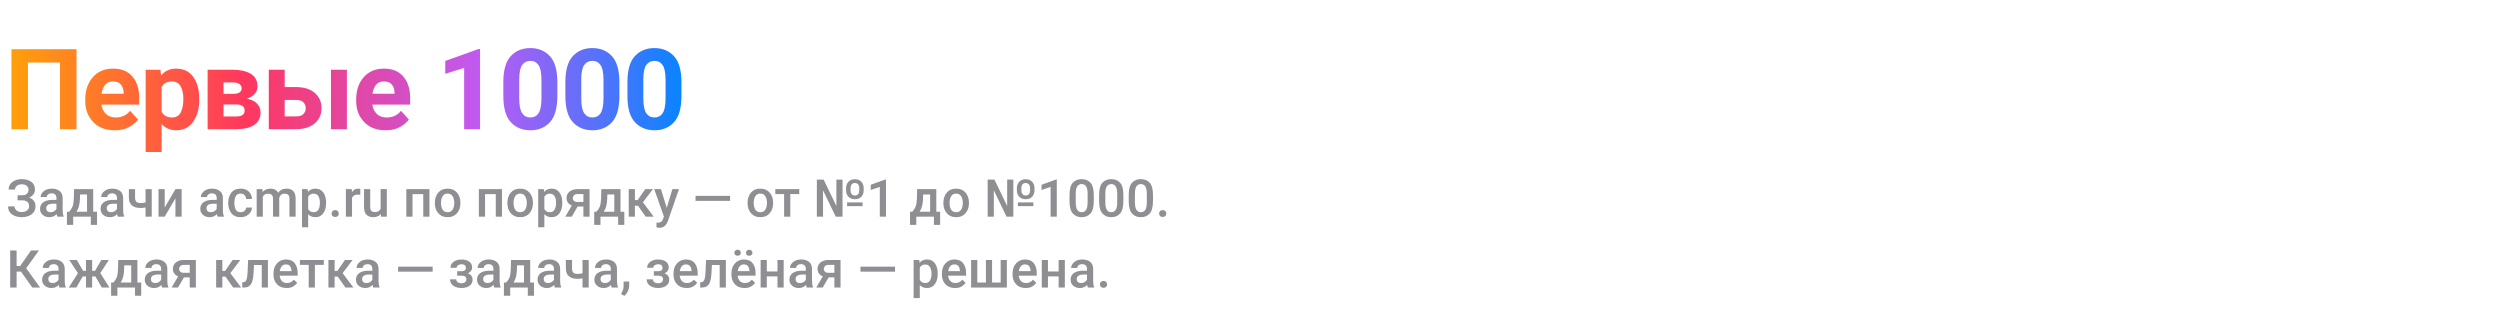
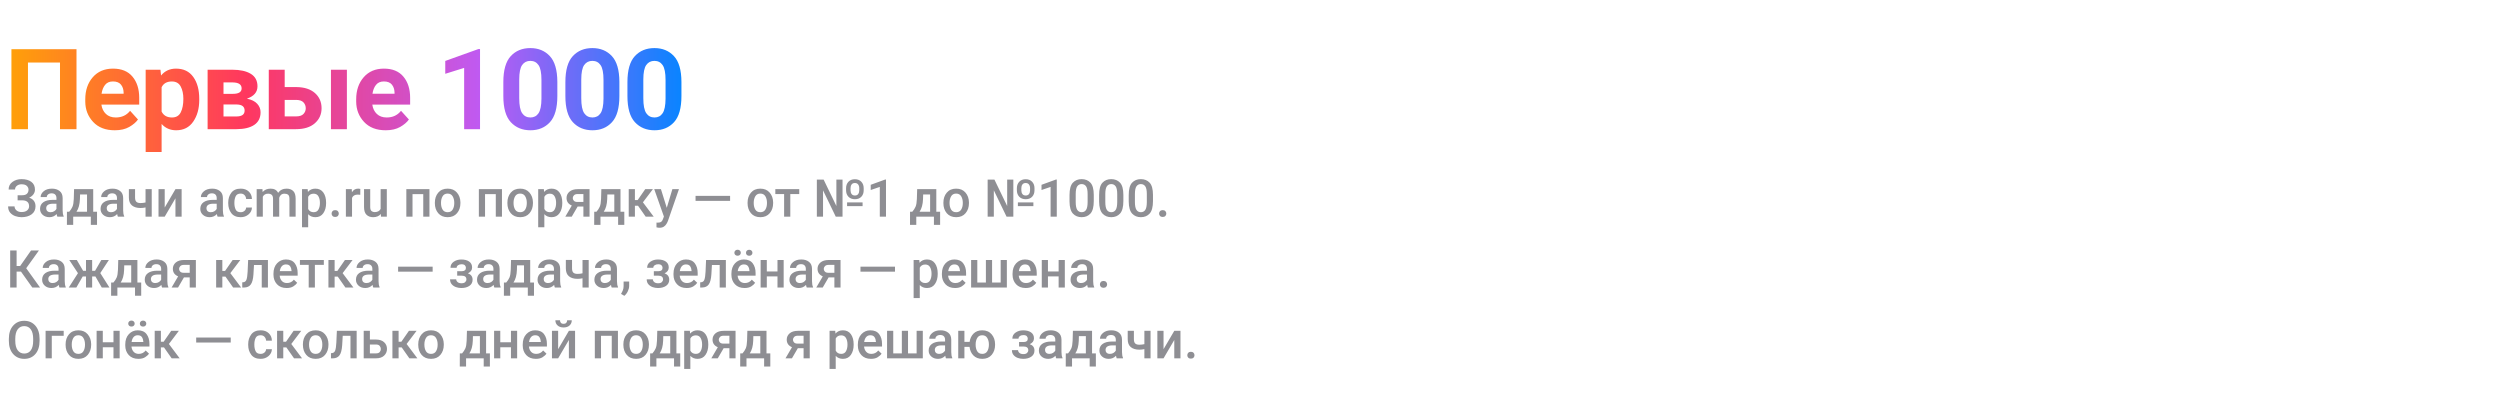
- <svg xmlns="http://www.w3.org/2000/svg" width="1200" height="160" viewBox="0 0 1200 160" role="img" aria-label="Первые 1000">
+ <svg xmlns="http://www.w3.org/2000/svg" width="1200" height="194" viewBox="0 0 1200 194" role="img" aria-label="Первые 1000">
  <defs>
    <linearGradient id="ai" x1="0" y1="0" x2="1" y2="0">
      <stop offset="0" stop-color="#ff9f0a" />
      <stop offset="0.35" stop-color="#ff375f" />
      <stop offset="0.7" stop-color="#bf5af2" />
      <stop offset="1" stop-color="#0a84ff" />
    </linearGradient>
  </defs>
  <g font-family="-apple-system, BlinkMacSystemFont, 'SF Pro Display', 'Segoe UI', Roboto, Helvetica, Arial, sans-serif">
    <text x="2" y="62" font-size="54" font-weight="700" letter-spacing="-1.2" fill="url(#ai)">Первые 1000</text>
    <text x="3" y="104" font-size="25" font-weight="500" fill="#8e8e93">Задачи acmp.ru по порядку — от №1 до №1000.</text>
    <text x="3" y="138" font-size="25" font-weight="500" fill="#8e8e93">Каждая клетка — задача, зелёная — решена.</text>
+     <text x="3" y="172" font-size="25" font-weight="500" fill="#8e8e93">Огонёк — сколько дней подряд я решаю задачи.</text>
  </g>
</svg>
